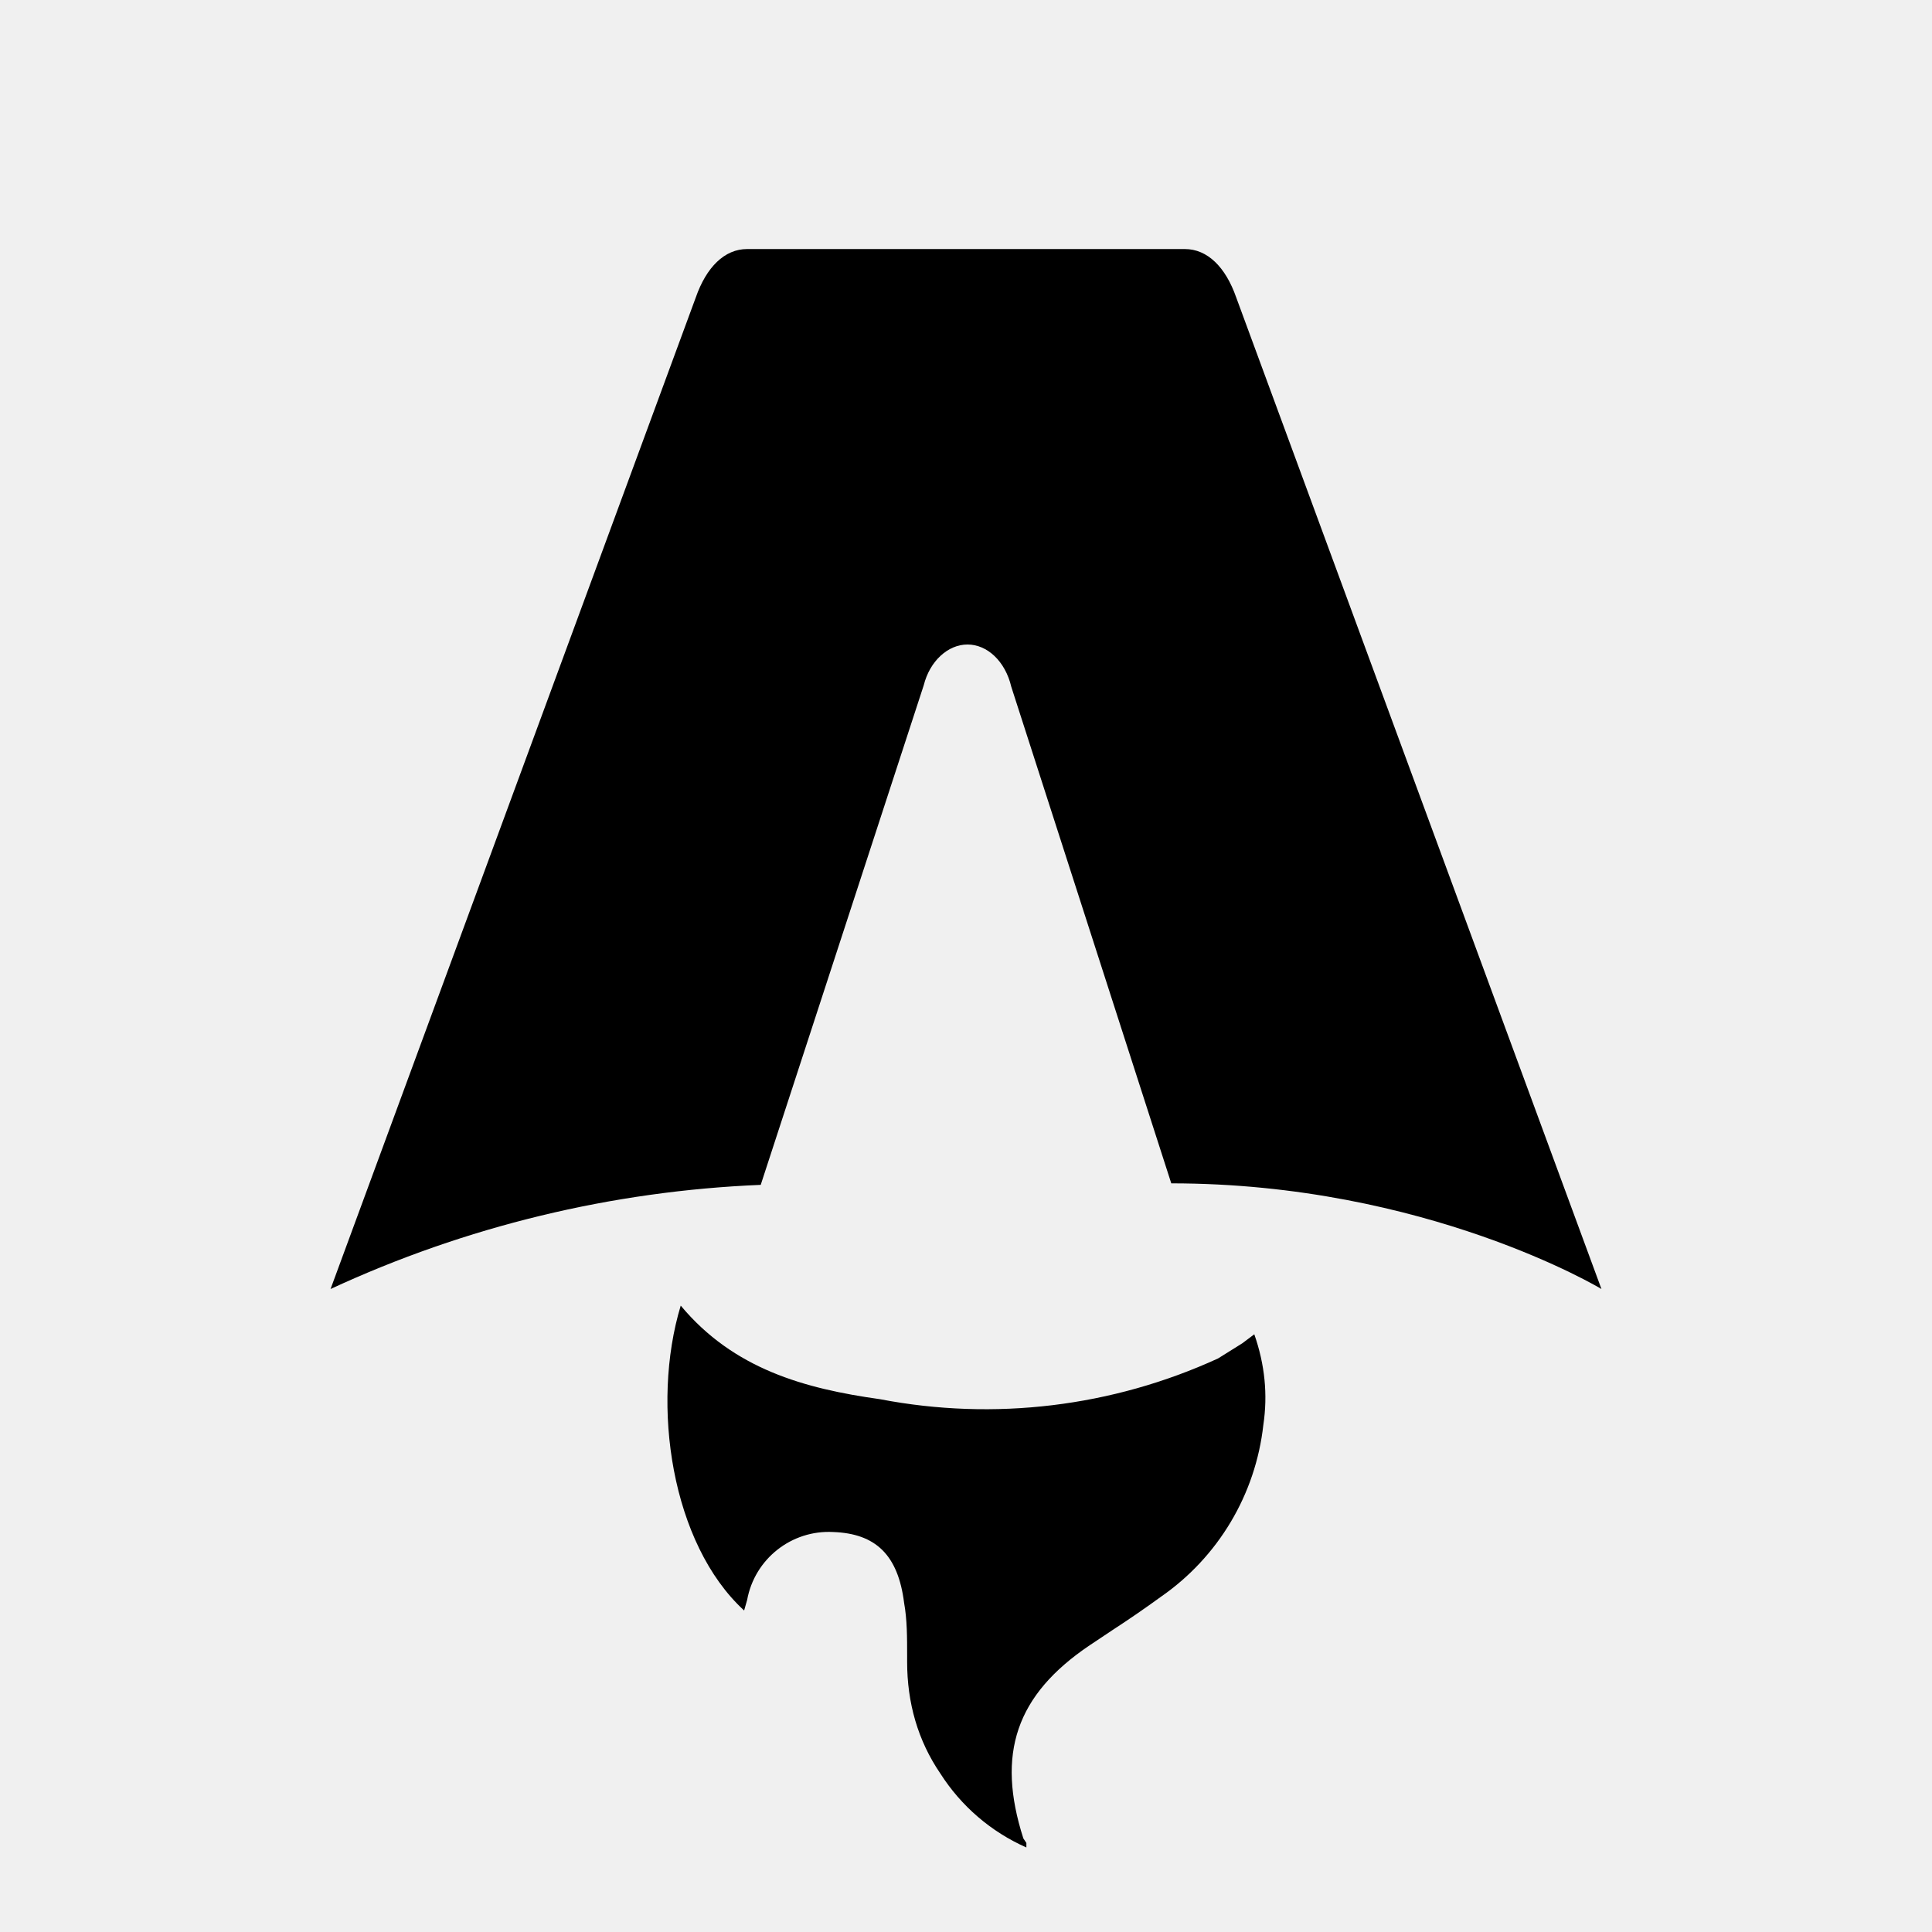
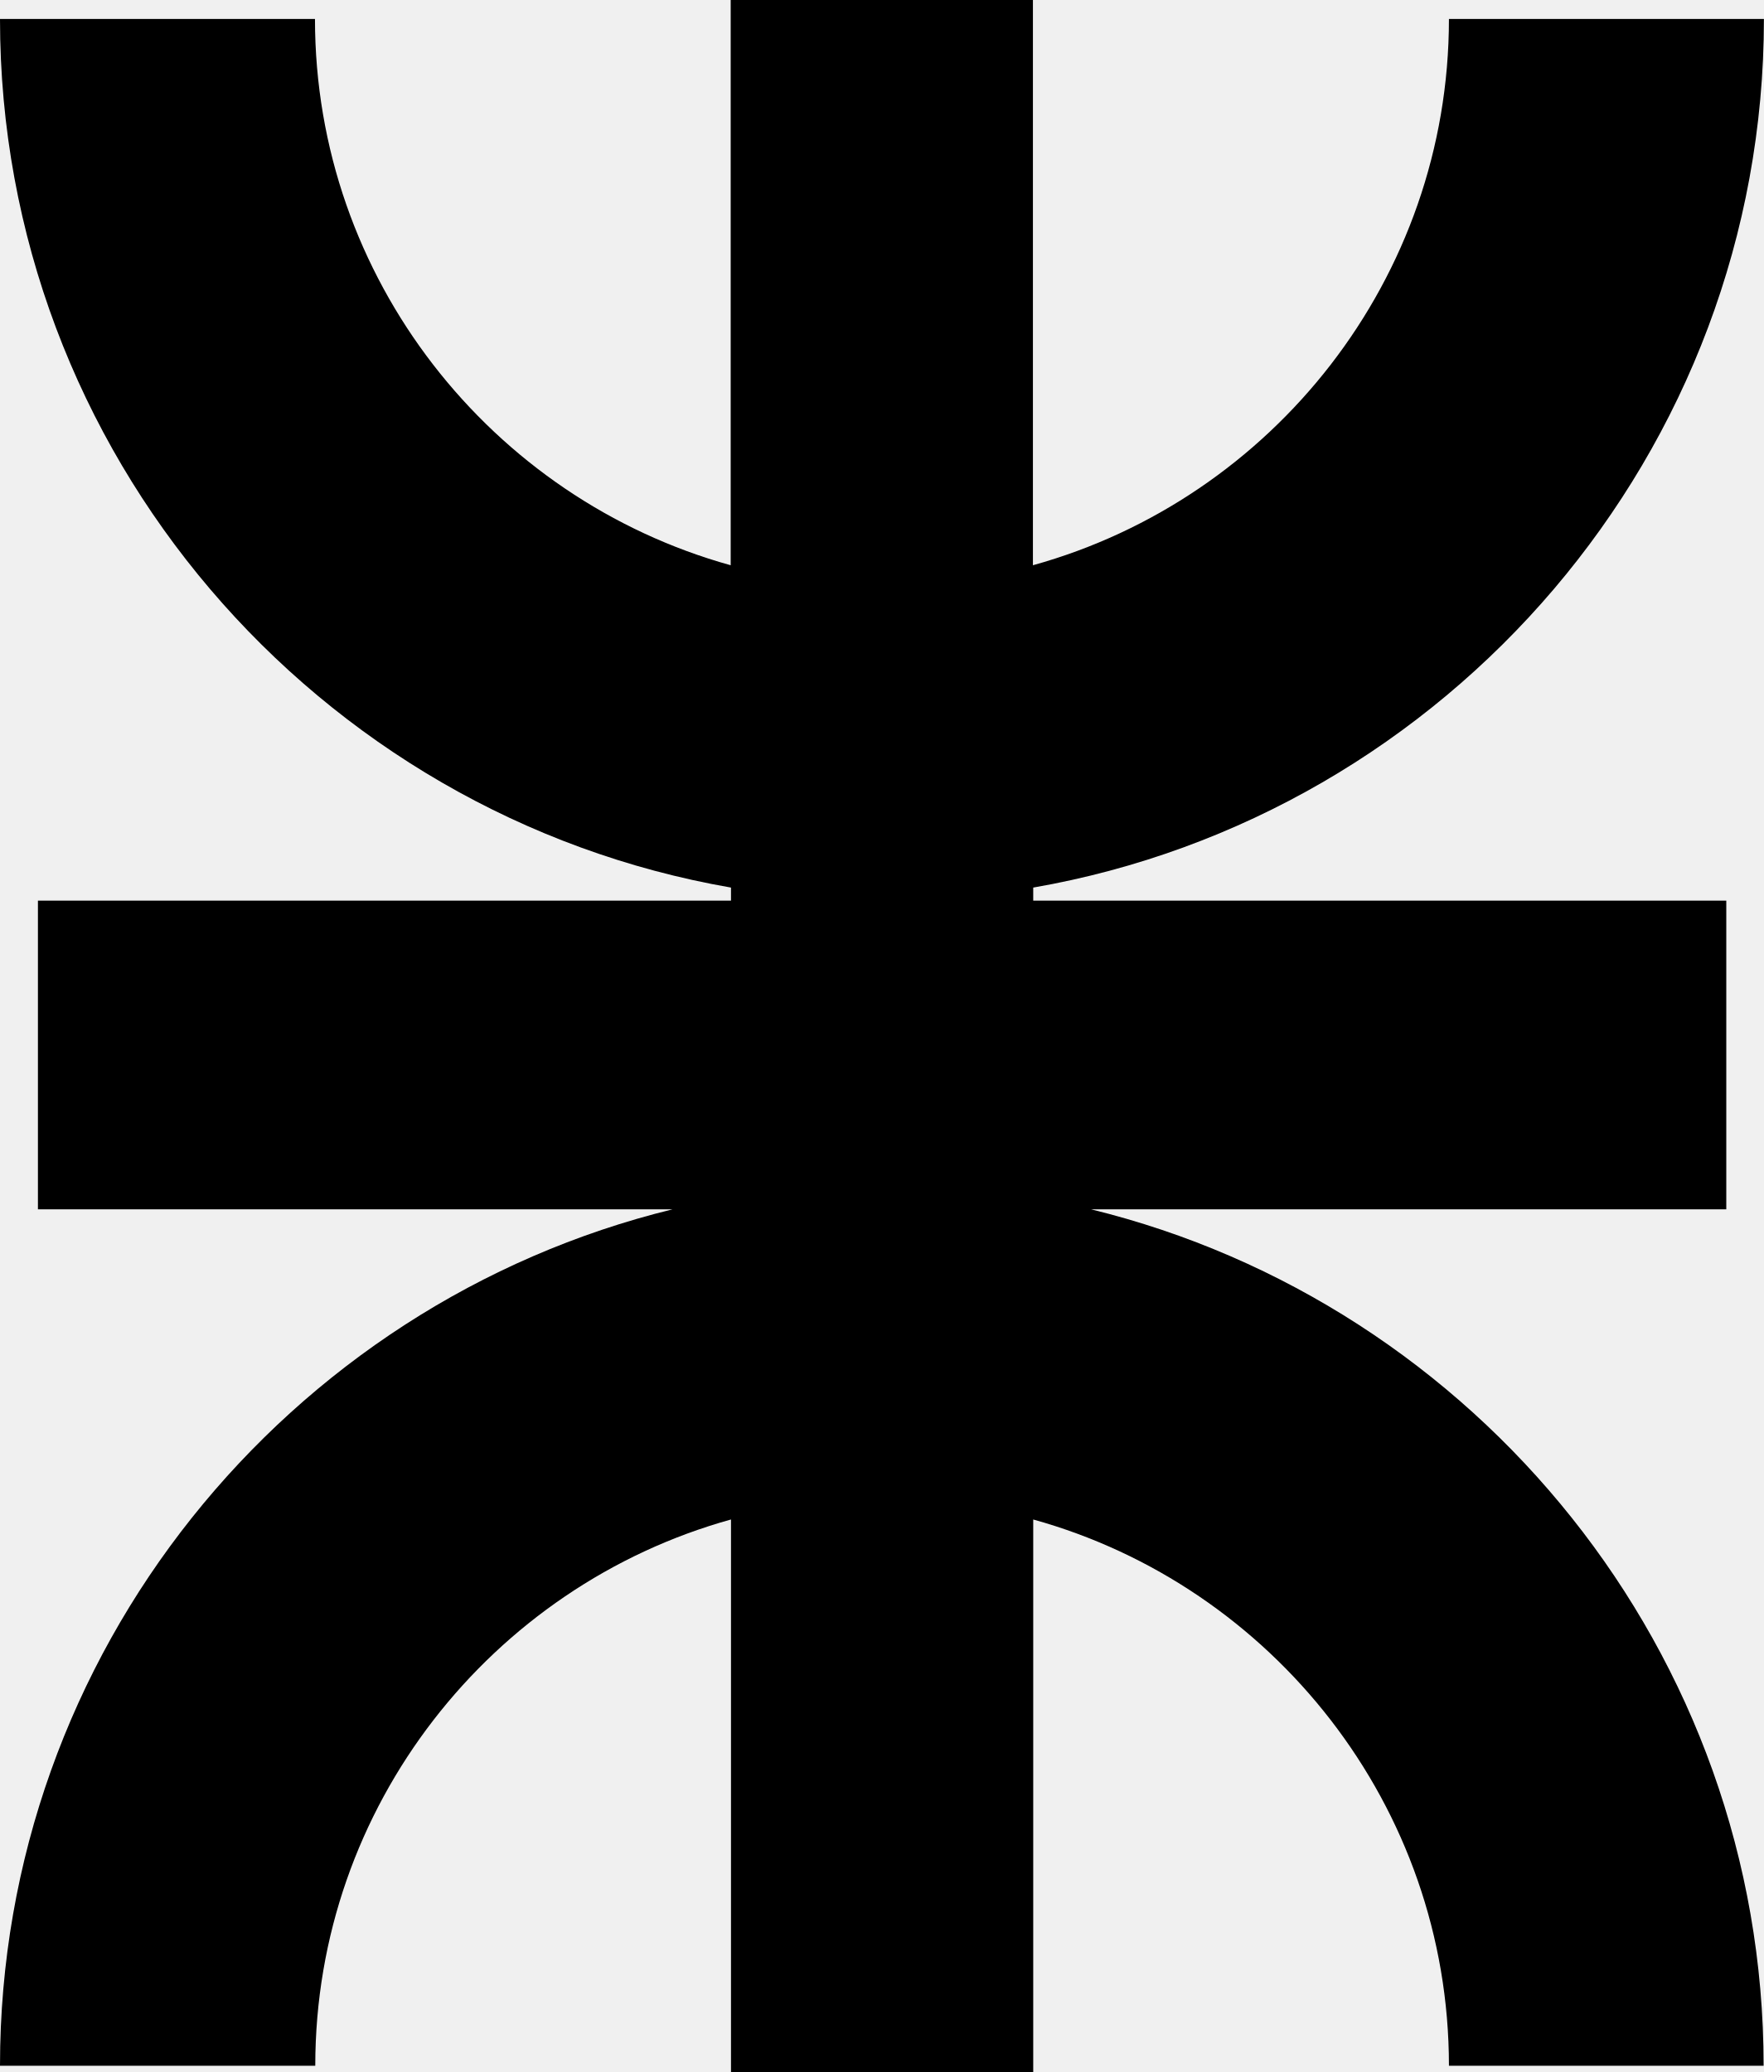
- <svg xmlns="http://www.w3.org/2000/svg" fill="none" viewBox="0 0 128 128">
-   <path d="M50.4 78.5a75.1 75.1 0 0 0-28.5 6.9l24.2-65.7c.7-2 1.9-3.2 3.4-3.2h29c1.5 0 2.7 1.2 3.4 3.2l24.2 65.7s-11.6-7-28.5-7L67 45.5c-.4-1.7-1.6-2.8-2.9-2.8-1.3 0-2.5 1.1-2.9 2.7L50.4 78.5Zm-1.1 28.2Zm-4.2-20.2c-2 6.6-.6 15.8 4.2 20.2a17.5 17.5 0 0 1 .2-.7 5.5 5.5 0 0 1 5.7-4.5c2.8.1 4.3 1.5 4.7 4.7.2 1.1.2 2.3.2 3.5v.4c0 2.7.7 5.2 2.2 7.4a13 13 0 0 0 5.7 4.9v-.3l-.2-.3c-1.8-5.6-.5-9.5 4.4-12.8l1.5-1a73 73 0 0 0 3.2-2.2 16 16 0 0 0 6.8-11.4c.3-2 .1-4-.6-6l-.8.6-1.6 1a37 37 0 0 1-22.4 2.7c-5-.7-9.7-2-13.2-6.2Z" />
+ <svg xmlns="http://www.w3.org/2000/svg" enable-background="new 0 0 595.3 699.4" image-rendering="optimizeQuality" shape-rendering="geometricPrecision" text-rendering="geometricPrecision" viewBox="0 0 595.3 699.4">
+   <path clip-rule="evenodd" d="m246.6 0h102v190.8c80.8-22.4 140.4-96.7 140.4-184.4h106.3c0 146.5-106.8 268.9-246.6 293.2v4.4h233.9v104.2h-214.4c130 31.8 227 149.5 227 289.1h-106.2c0-87.7-59.6-162-140.3-184.4v186.5h-102v-186.5c-80.7 22.4-140.3 96.7-140.3 184.4h-106.4c0-139.6 97-257.3 227-289.1h-214.2v-104.2h233.9v-4.4c-139.9-24.3-246.7-146.7-246.7-293.2h106.3c0 87.7 59.6 162 140.3 184.4z" fill-rule="evenodd" />
  <style>
        path { fill: #000; }
        @media (prefers-color-scheme: dark) {
            path { fill: #FFF; }
        }
    </style>
</svg>
